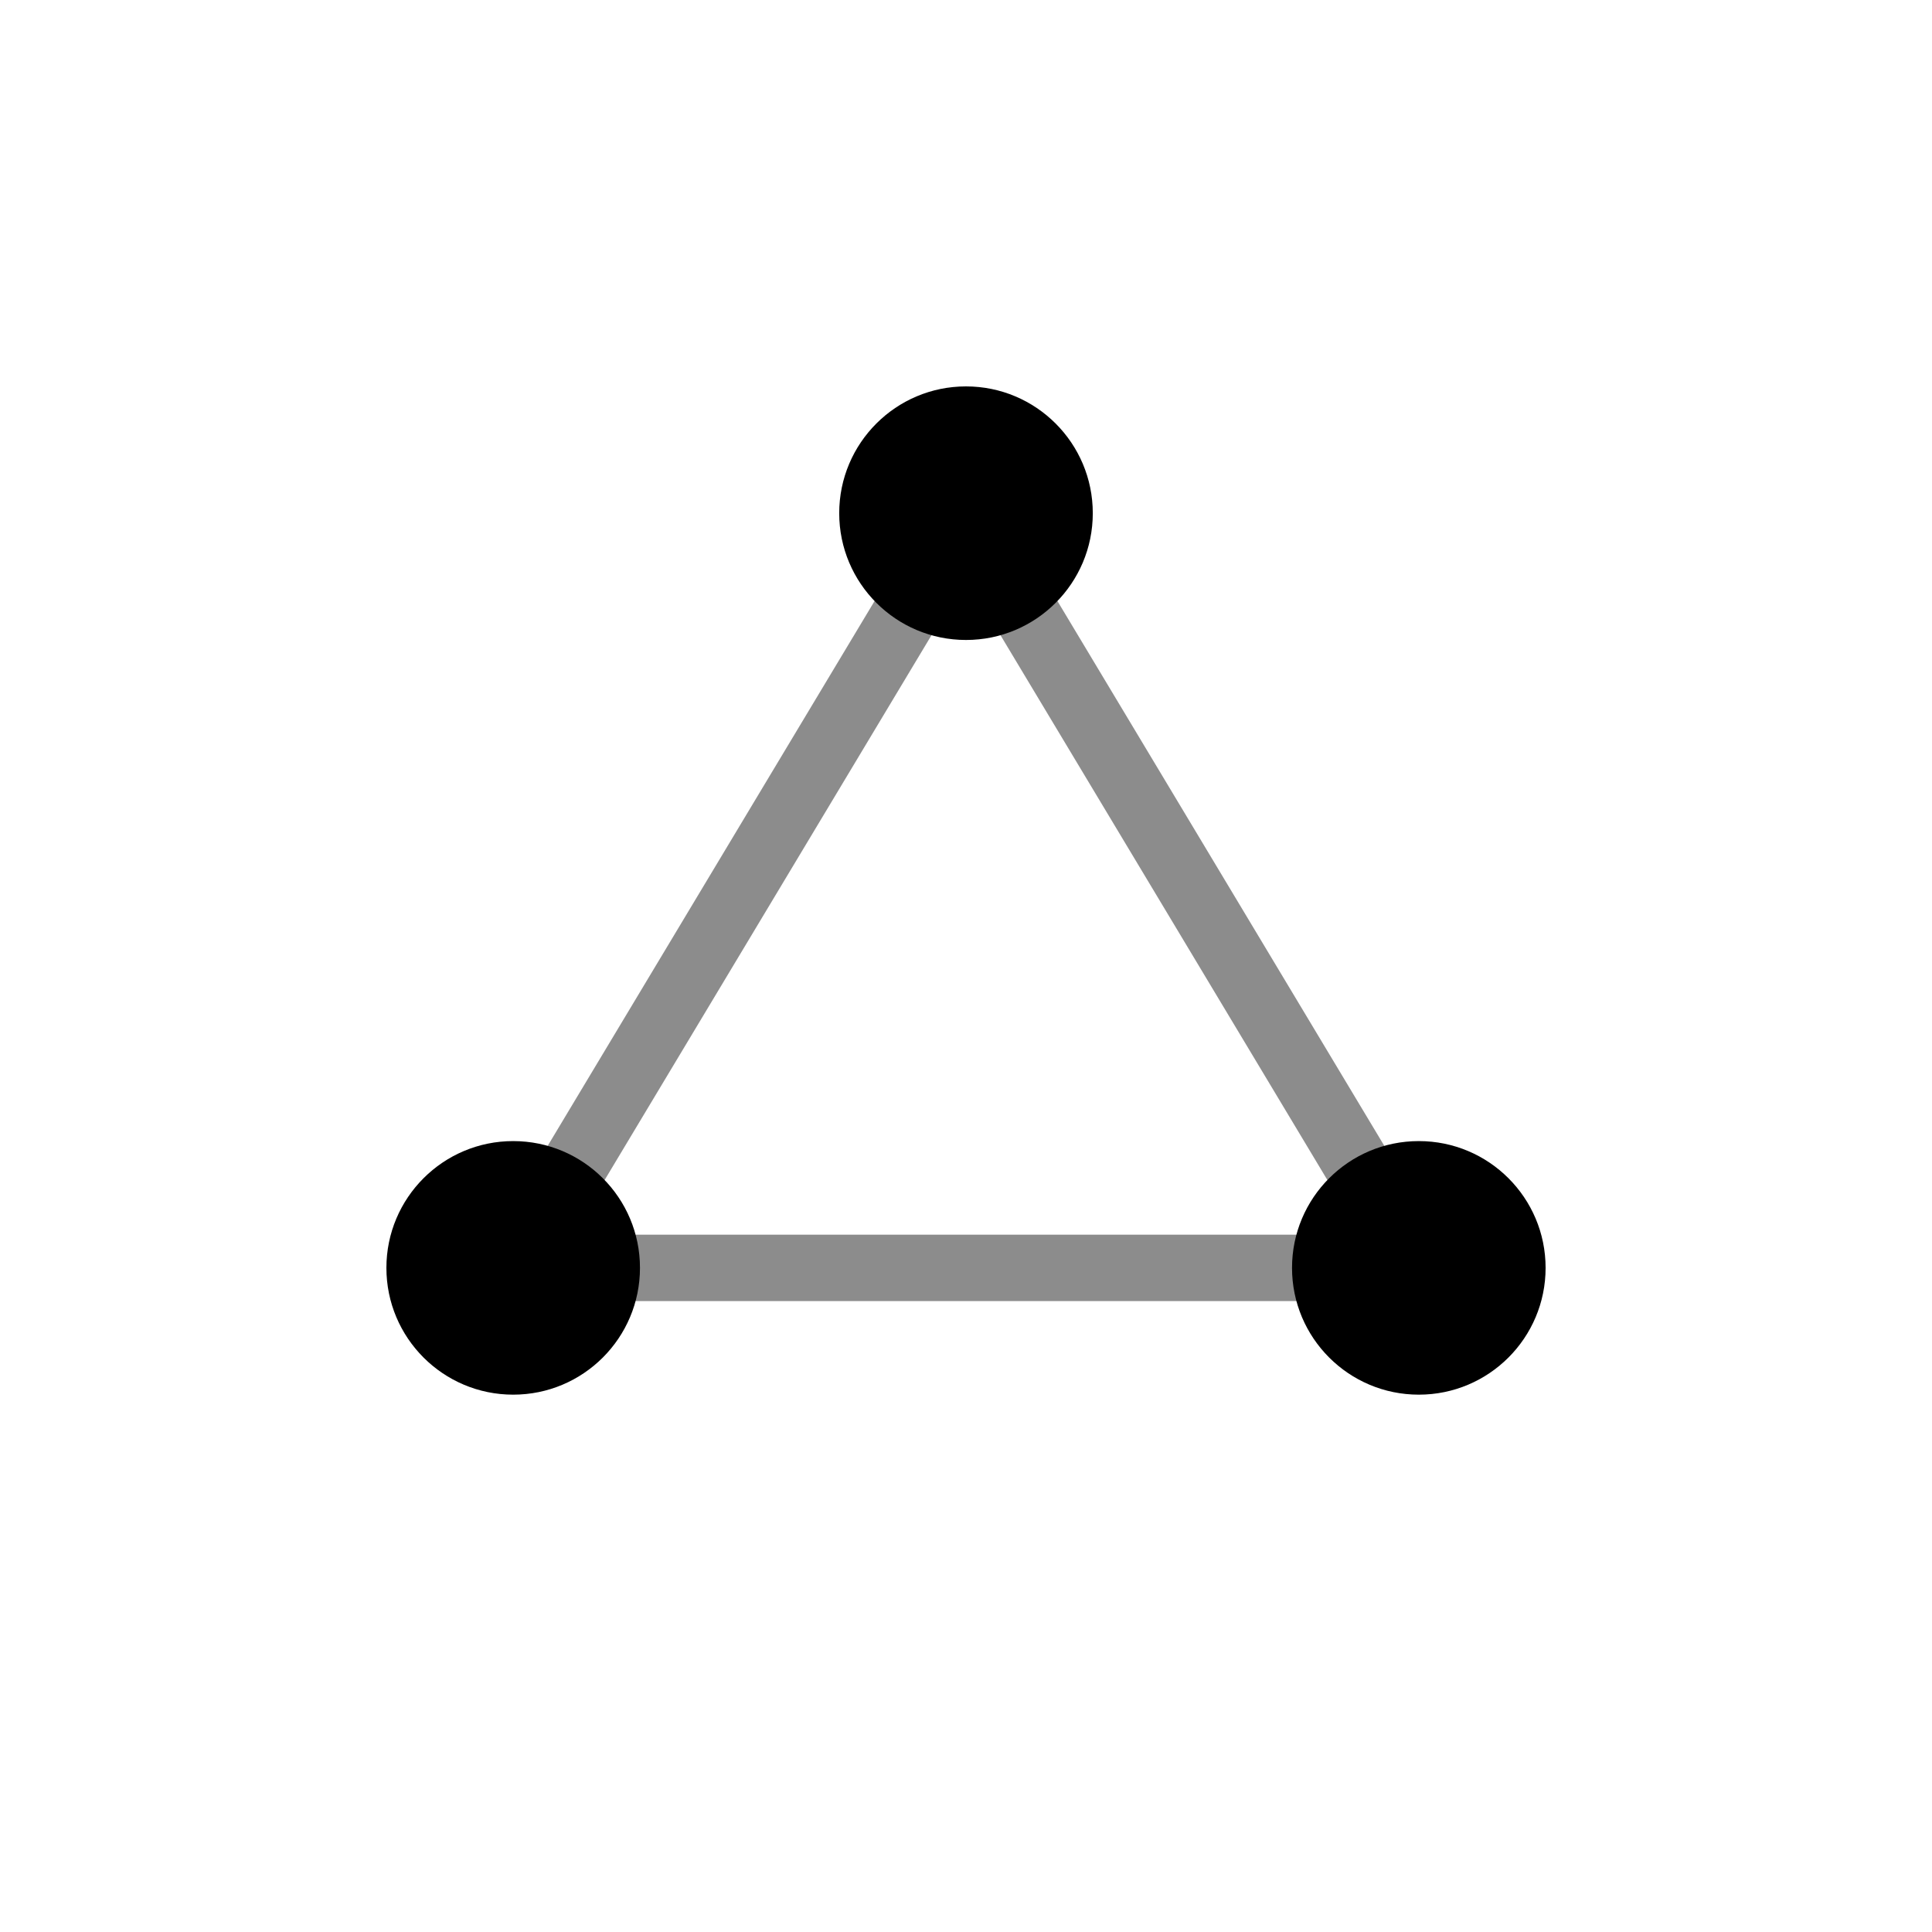
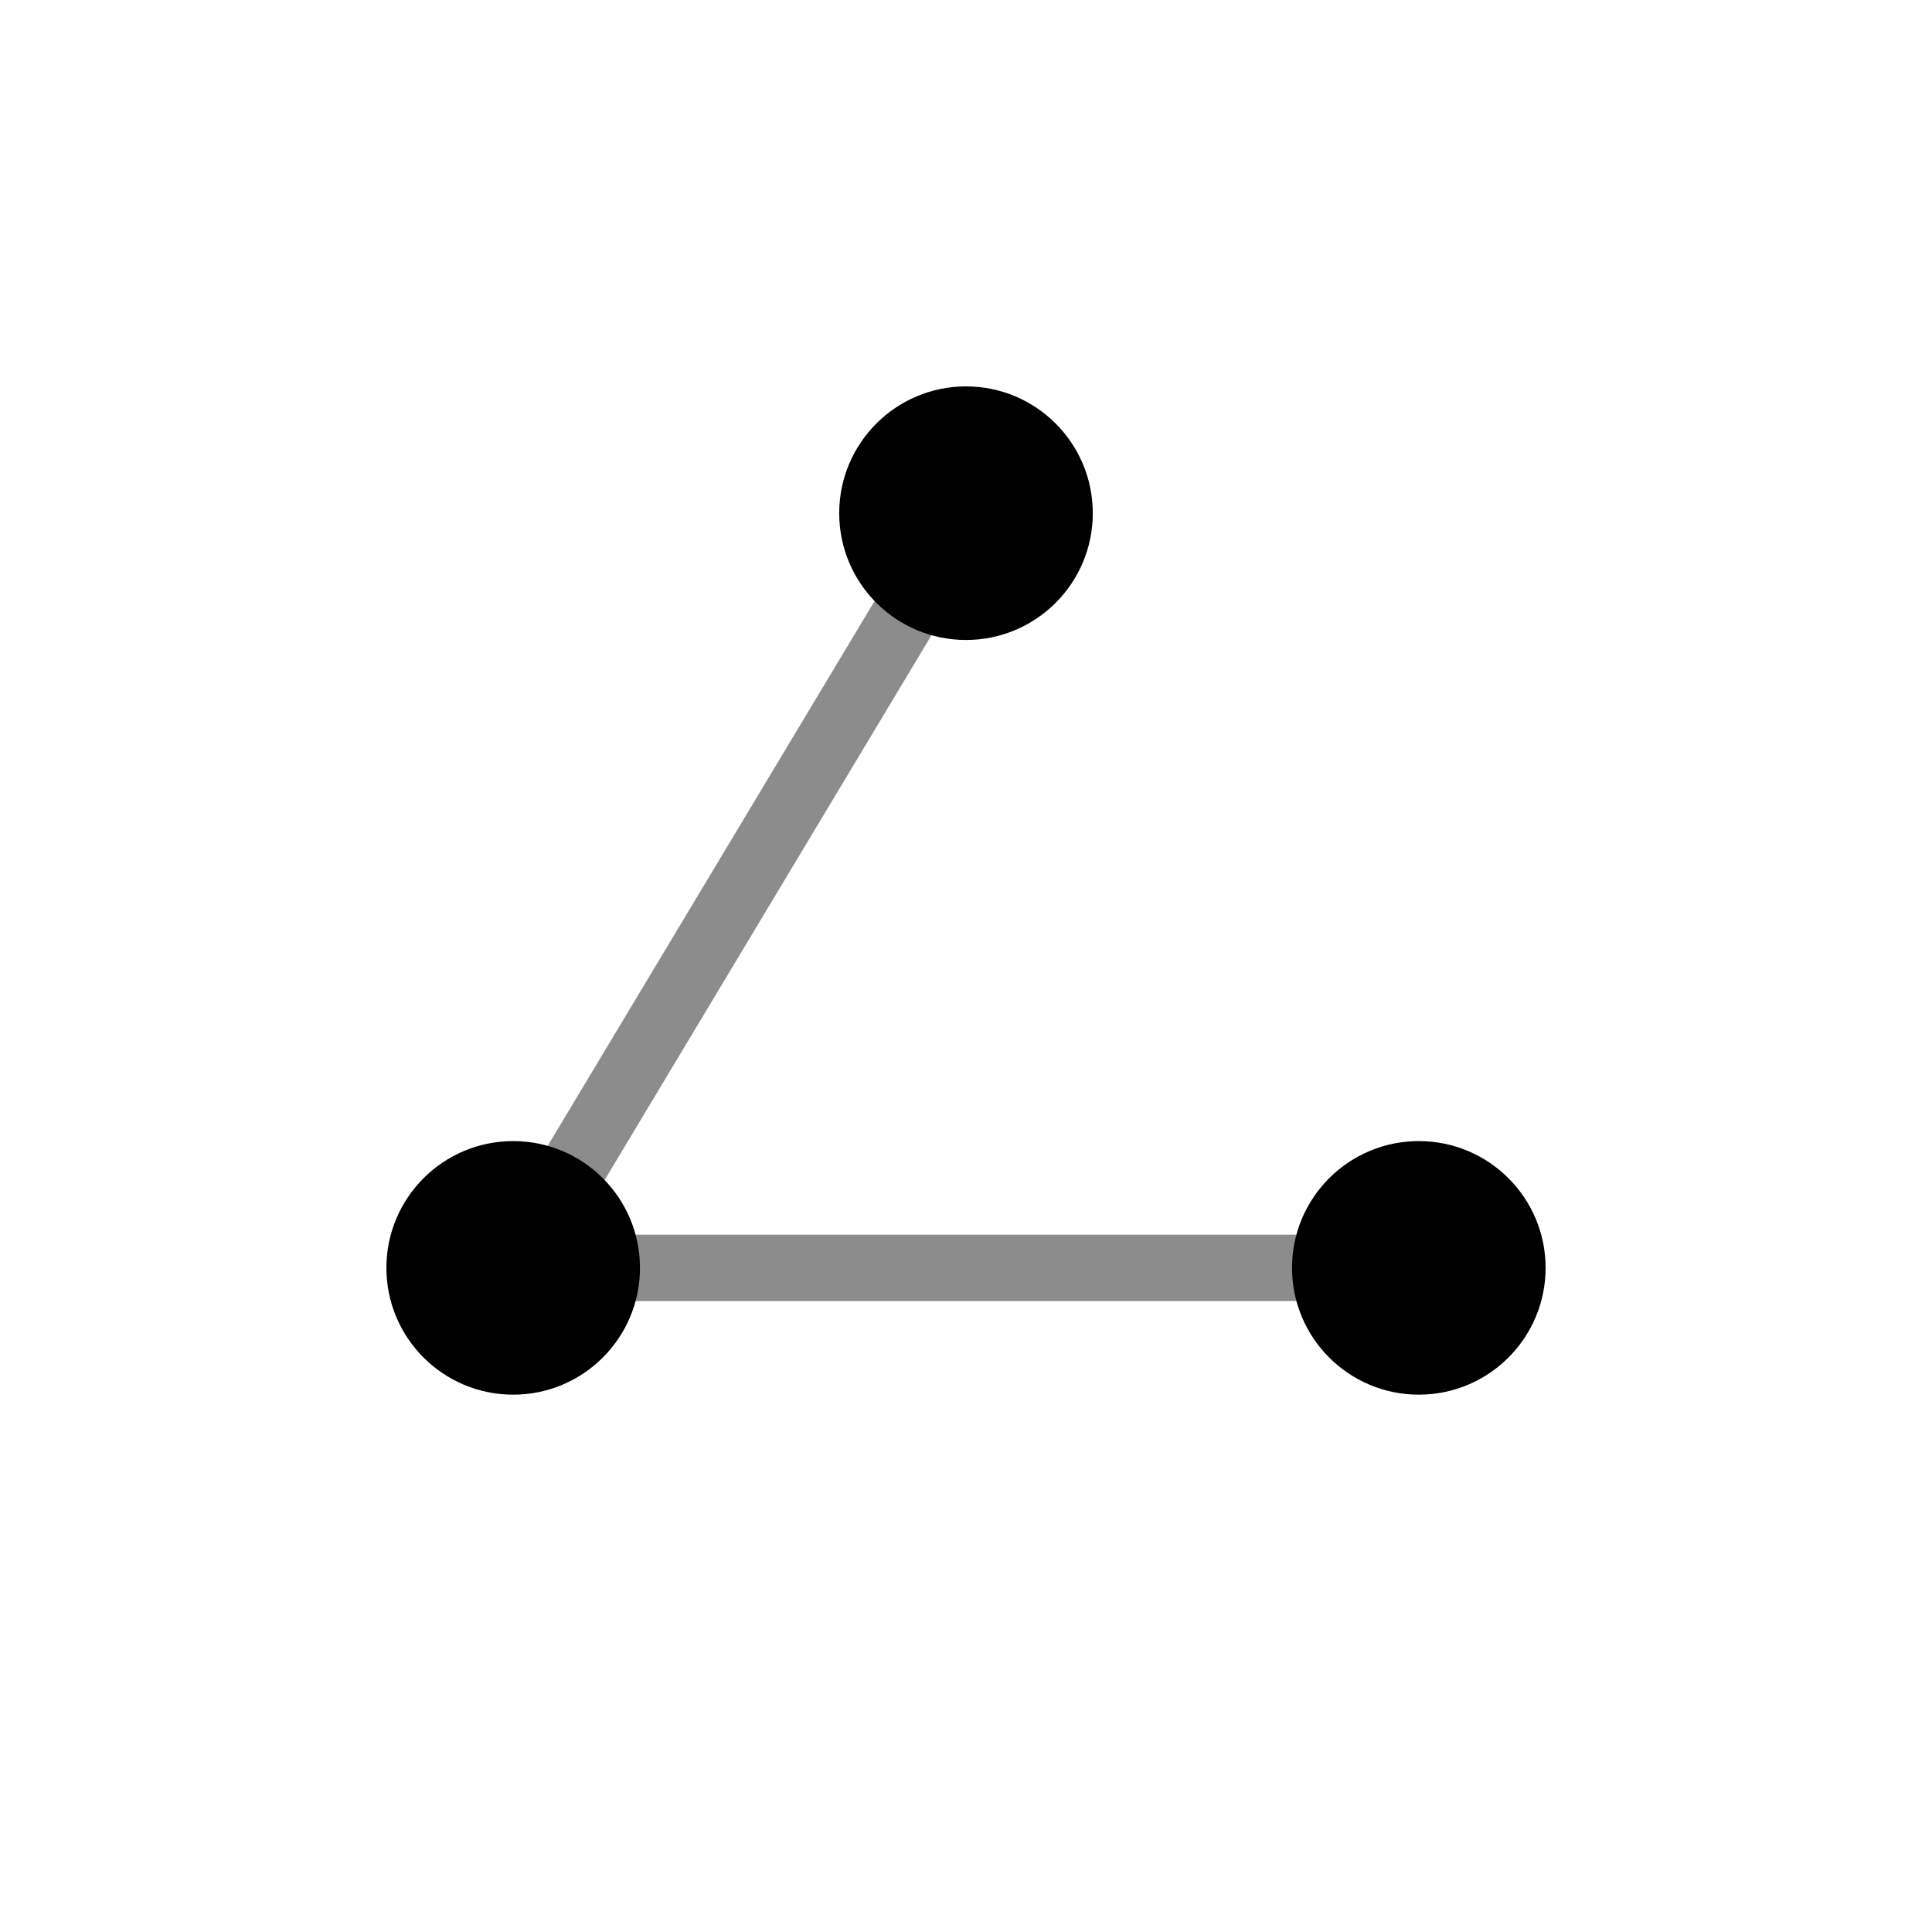
- <svg xmlns="http://www.w3.org/2000/svg" viewBox="0 0 32 32" width="32" height="32" role="img" aria-label="guilyx swarm mark">
-   <path d="M16 8.5 L8.5 21 L23.5 21 Z" fill="none" stroke="currentColor" stroke-width="1.1" opacity="0.45" />
+ <svg xmlns="http://www.w3.org/2000/svg" viewBox="0 0 32 32" width="32" height="32" role="img" aria-label="guilyx mark">
+   <path d="M16 8.5 L8.5 21 L23.5 21" fill="none" stroke="currentColor" stroke-width="1.1" opacity="0.45" />
  <g fill="currentColor">
    <circle cx="16" cy="8.5" r="2.1" />
    <circle cx="8.5" cy="21" r="2.1" />
    <circle cx="23.5" cy="21" r="2.1" />
  </g>
</svg>
